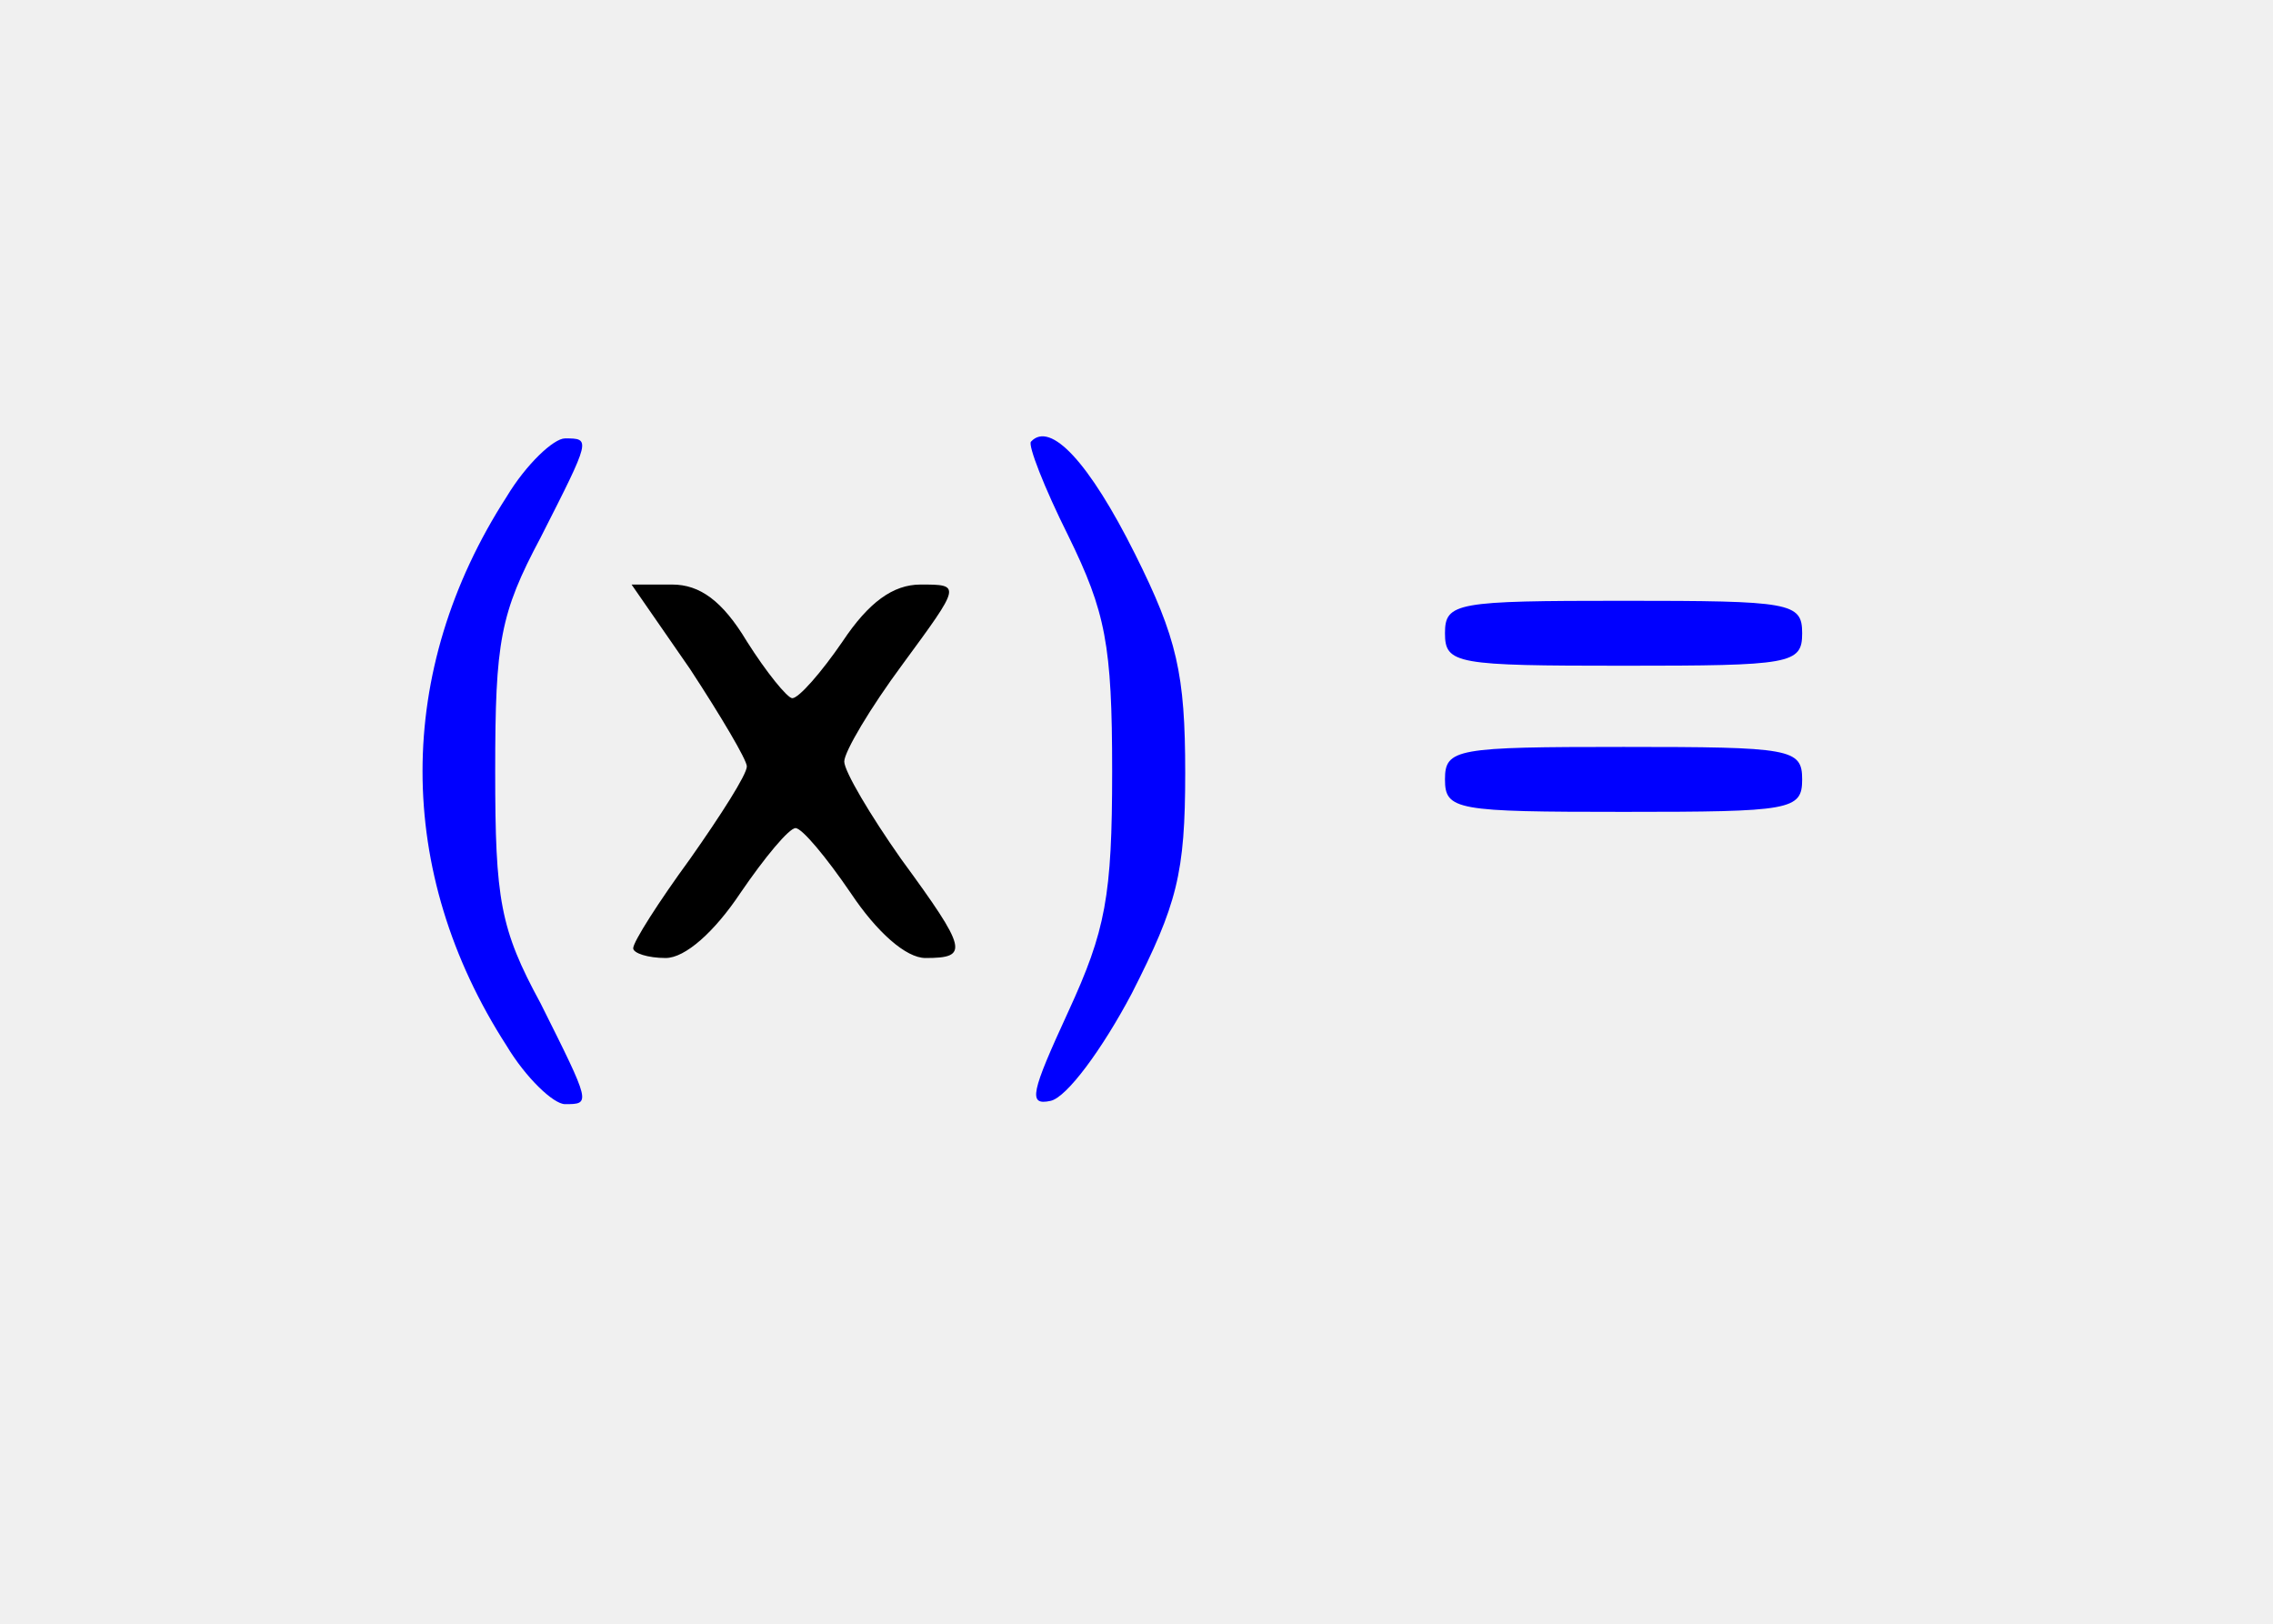
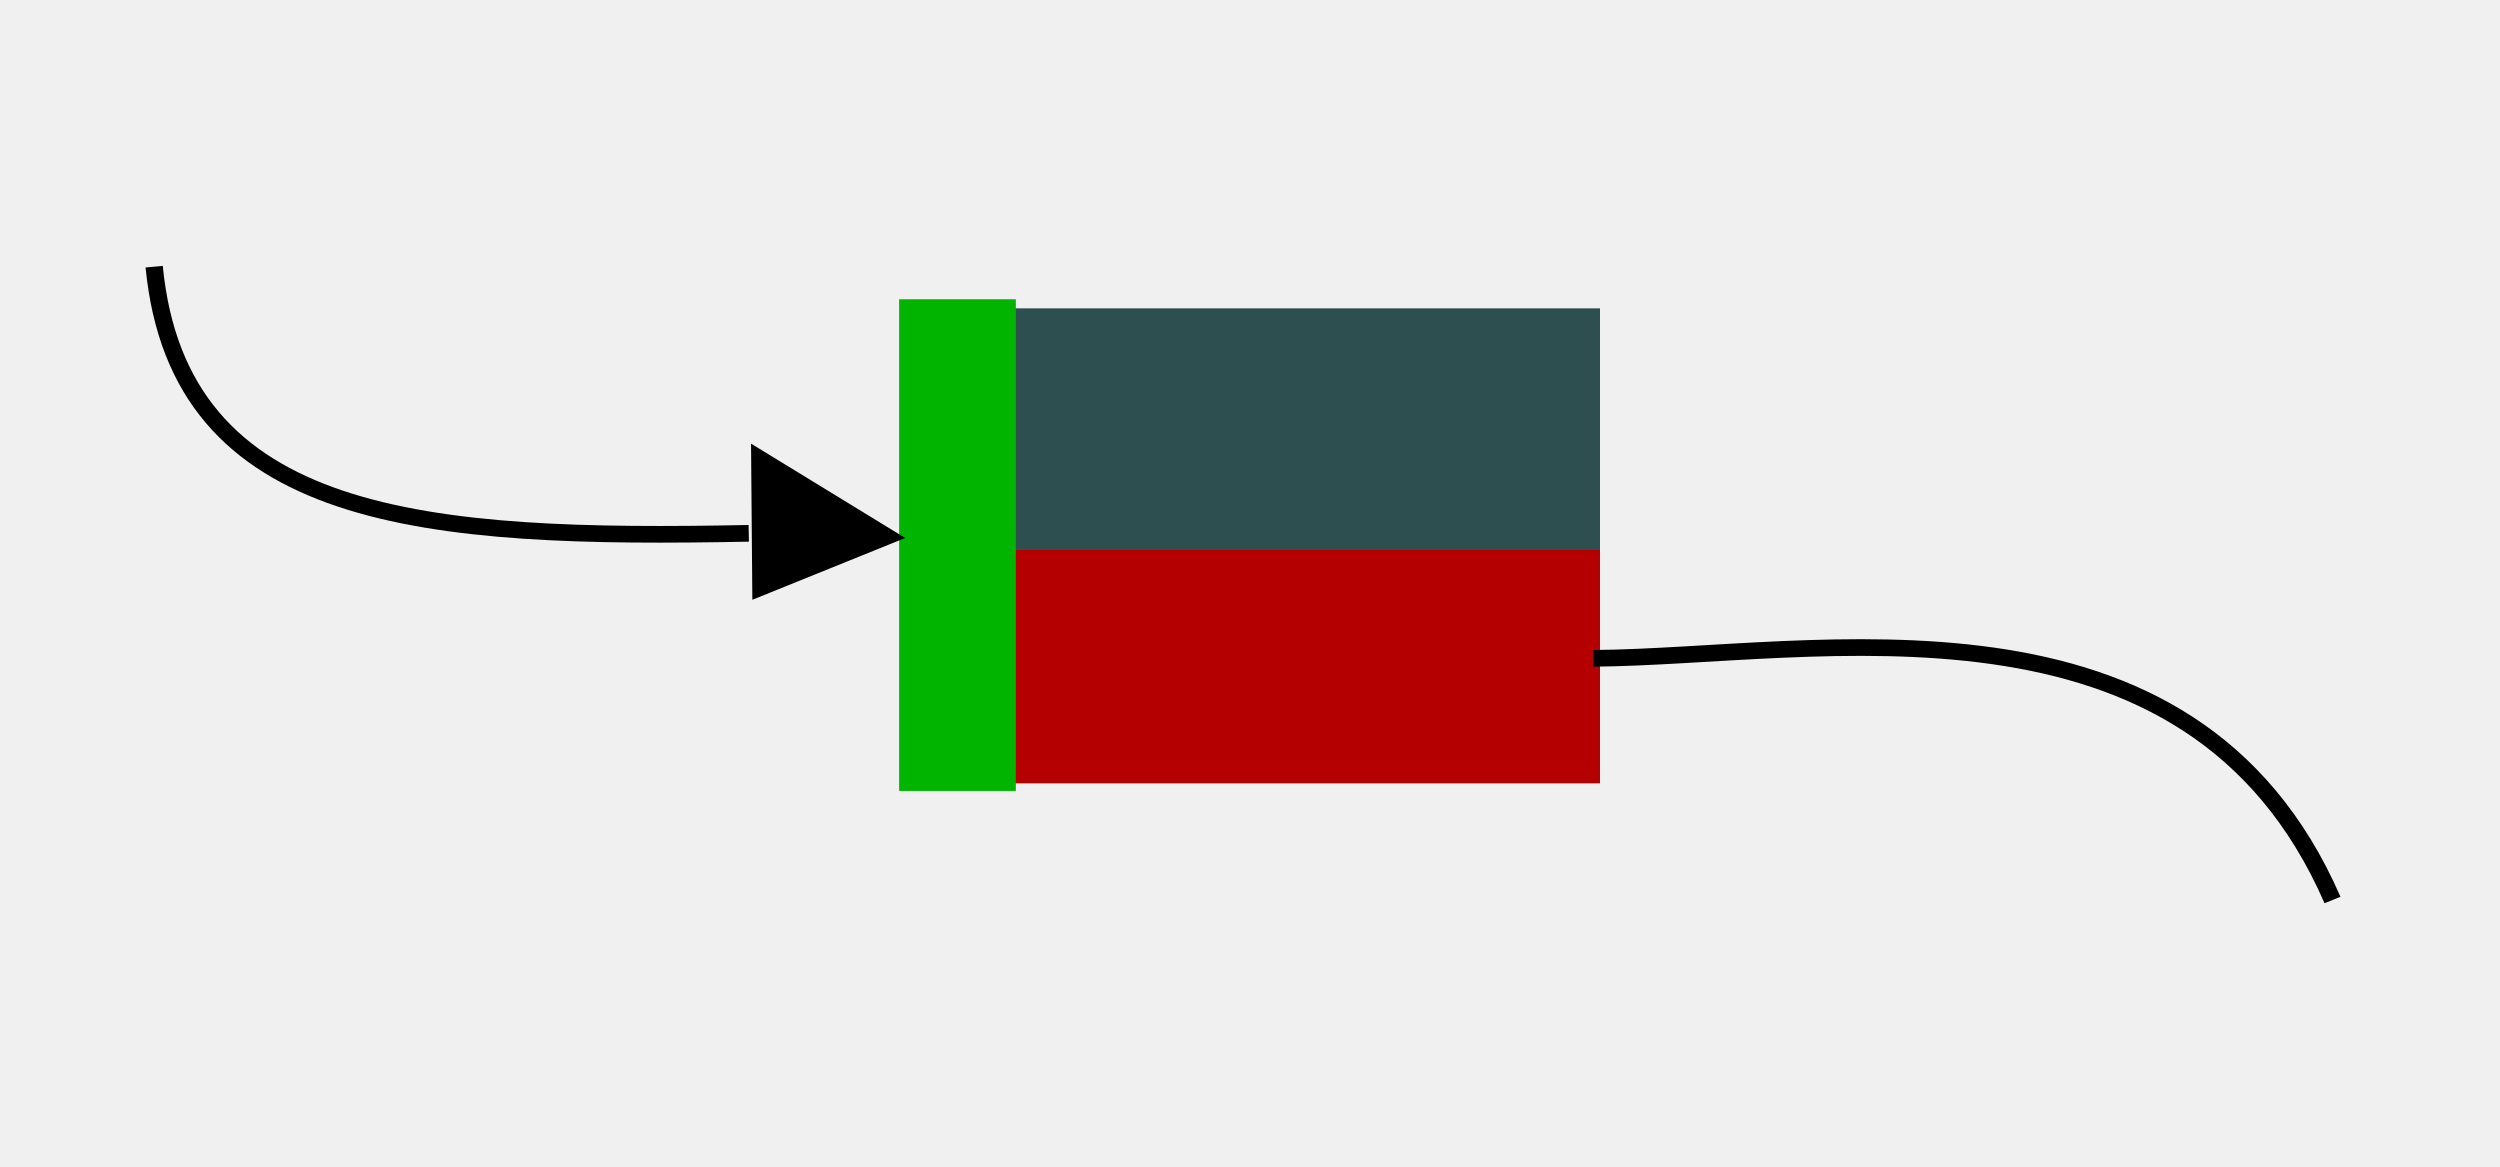
- <svg xmlns="http://www.w3.org/2000/svg" version="1.1" width="140" height="100" viewBox="0 0 140 100">
+ <svg xmlns="http://www.w3.org/2000/svg" version="1.1" width="300" height="140" viewBox="0 0 300 140">
  <defs />
-   <g id="Layer_DCCB221B-BFEA-FFC1-DF2E-67EBEB888B80" opacity="1" />
-   <g id="Layer_C4883A2E-5E09-C371-1592-67EC7D753712" opacity="1">
-     <path d="M82 374M82 374C13 267 13 143 82 36C94 16 111 0 118 0C134 0 134 0 103 61C78 108 75 125 75 205C75 284 78 302 103 348C134 410 134 410 118 410C111 410 94 394 82 374" id="ShapeObject_D1A93989-B3B7-B181-1FD5-67EC7D812BB4" stroke="none" style="fill:#0000ff;fill-opacity:1" transform="matrix(0.1,0,0,0.1,23,27)" opacity="1" />
-     <path d="M428 353M428 353C451 303 455 282 455 205C455 127 451 107 428 60C413 30 403 4 405 2C417 -11 441 15 469 71C495 123 500 145 500 206C500 268 495 287 467 342C449 376 427 406 417 408C403 411 405 403 428 353" id="ShapeObject_692BAA26-A299-534D-F8C8-67EC7D84F5C5" stroke="none" style="fill:#0000ff;fill-opacity:1" transform="matrix(0.1,0,0,0.1,23,27)" opacity="1" />
-     <path d="M160 314M160 314C160 310 176 285 195 259C214 232 230 207 230 202C230 198 214 171 195 142L159 90L184 90C201 90 215 100 230 125C242 144 255 160 258 160C262 160 276 144 289 125C305 101 320 90 337 90C362 90 362 90 326 139C306 166 290 193 290 199C290 205 306 232 325 259C366 315 367 320 340 320C328 320 310 304 294 280C279 258 264 240 260 240C256 240 241 258 226 280C210 304 192 320 180 320C169 320 160 317 160 314" id="ShapeObject_654342C0-FF43-2466-5B8B-67EC7D858F7D" stroke="none" style="fill:#000000;fill-opacity:1" transform="matrix(0.1,0,0,0.1,23,27)" opacity="1" />
-     <path d="M660 210M660 210C660 191 667 190 770 190C873 190 880 191 880 210C880 229 873 230 770 230C667 230 660 229 660 210" id="ShapeObject_9A946872-09C3-5825-79C1-67EC7D854516" stroke="none" style="fill:#0000ff;fill-opacity:1" transform="matrix(0.1,0,0,0.1,23,27)" opacity="1" />
-     <path d="M660 120M660 120C660 101 667 100 770 100C873 100 880 101 880 120C880 139 873 140 770 140C667 140 660 139 660 120" id="ShapeObject_E622E861-3176-F5EE-6624-67EC7D86F28A" stroke="none" style="fill:#0000ff;fill-opacity:1" transform="matrix(0.1,0,0,0.1,23,27)" opacity="1" />
+   <g id="Layer_39CA0D9B-5B30-3BC9-C42B-675044164FAD" opacity="1">
+     <path d="M37.848 273M37.848 273C40.741 303.8 69.429 305.75 106.651 305" id="ShapeObject_A6A37F9C-00F8-C961-C80C-6758F5F09E0E" stroke="#000000" stroke-opacity="1" stroke-width="2" stroke-linejoin="miter" stroke-miterlimit="4" style="fill:#ffffff;fill-opacity:0" transform="matrix(1.03703,0,0,1,-20.75,-241)" opacity="1" />
+   </g>
+   <g id="Layer_49EBFC57-433F-5C90-94A9-67511D71CB2C" opacity="1" />
+   <g id="Layer_60F35E11-E9F2-0BF8-122C-67521665ED09" opacity="1">
+     <path d="M84 42L154 42L154 69L84 69L84 42z" id="EGGNode_1311698535140" stroke="#b40000" stroke-opacity="1" stroke-width="2" stroke-linejoin="miter" stroke-miterlimit="4" style="fill:#b40000;fill-opacity:1" transform="matrix(1,0,0,1,37,24)" opacity="1" />
+     <path d="M84 42L154 42L154 69L84 69L84 42z" id="EGGNode_1311698535144" stroke="#2e4f4f" stroke-opacity="1" stroke-width="2" stroke-linejoin="miter" stroke-miterlimit="4" style="fill:#2e4f4f;fill-opacity:1" transform="matrix(1,0,0,1,37,-4)" opacity="1" />
+     <path d="M84 42L154 42L154 69L84 69L84 42z" id="EGGNode_1311698535148" stroke="#00b400" stroke-opacity="1" stroke-width="2" stroke-linejoin="miter" stroke-miterlimit="4" style="fill:#00b400;fill-opacity:1" transform="matrix(0.1945214,1.9682623709356385e-16,0,2.034512,91.75,-47.5)" opacity="1" />
+   </g>
+   <g id="Layer_1E82E6A7-9F8B-0C27-8808-675BD0BE5EF8" opacity="1" />
+   <g id="Layer_18AFA124-0991-A47B-C4F4-675C8E7CBEC8" opacity="1">
+     <path d="M79 532L98 505L112 531L79 532z" id="EGGNode_1311698535168" stroke="#000000" stroke-opacity="1" stroke-width="2" stroke-linejoin="miter" stroke-miterlimit="4" style="fill:#000000;fill-opacity:1" transform="matrix(-0.01473053,0.5112373,-0.6279599,-0.01809372,426,23.5)" opacity="1" />
+     <path d="M39.488 297M39.488 297C65.283 296.8 108.531 286.75 125.021 326" id="EGGNode_1311707929542" stroke="#000000" stroke-opacity="1" stroke-width="2" stroke-linejoin="miter" stroke-miterlimit="4" style="fill:#ffffff;fill-opacity:0" transform="matrix(1.03703,0,0,1,150.25,-218)" opacity="1" />
  </g>
</svg>
